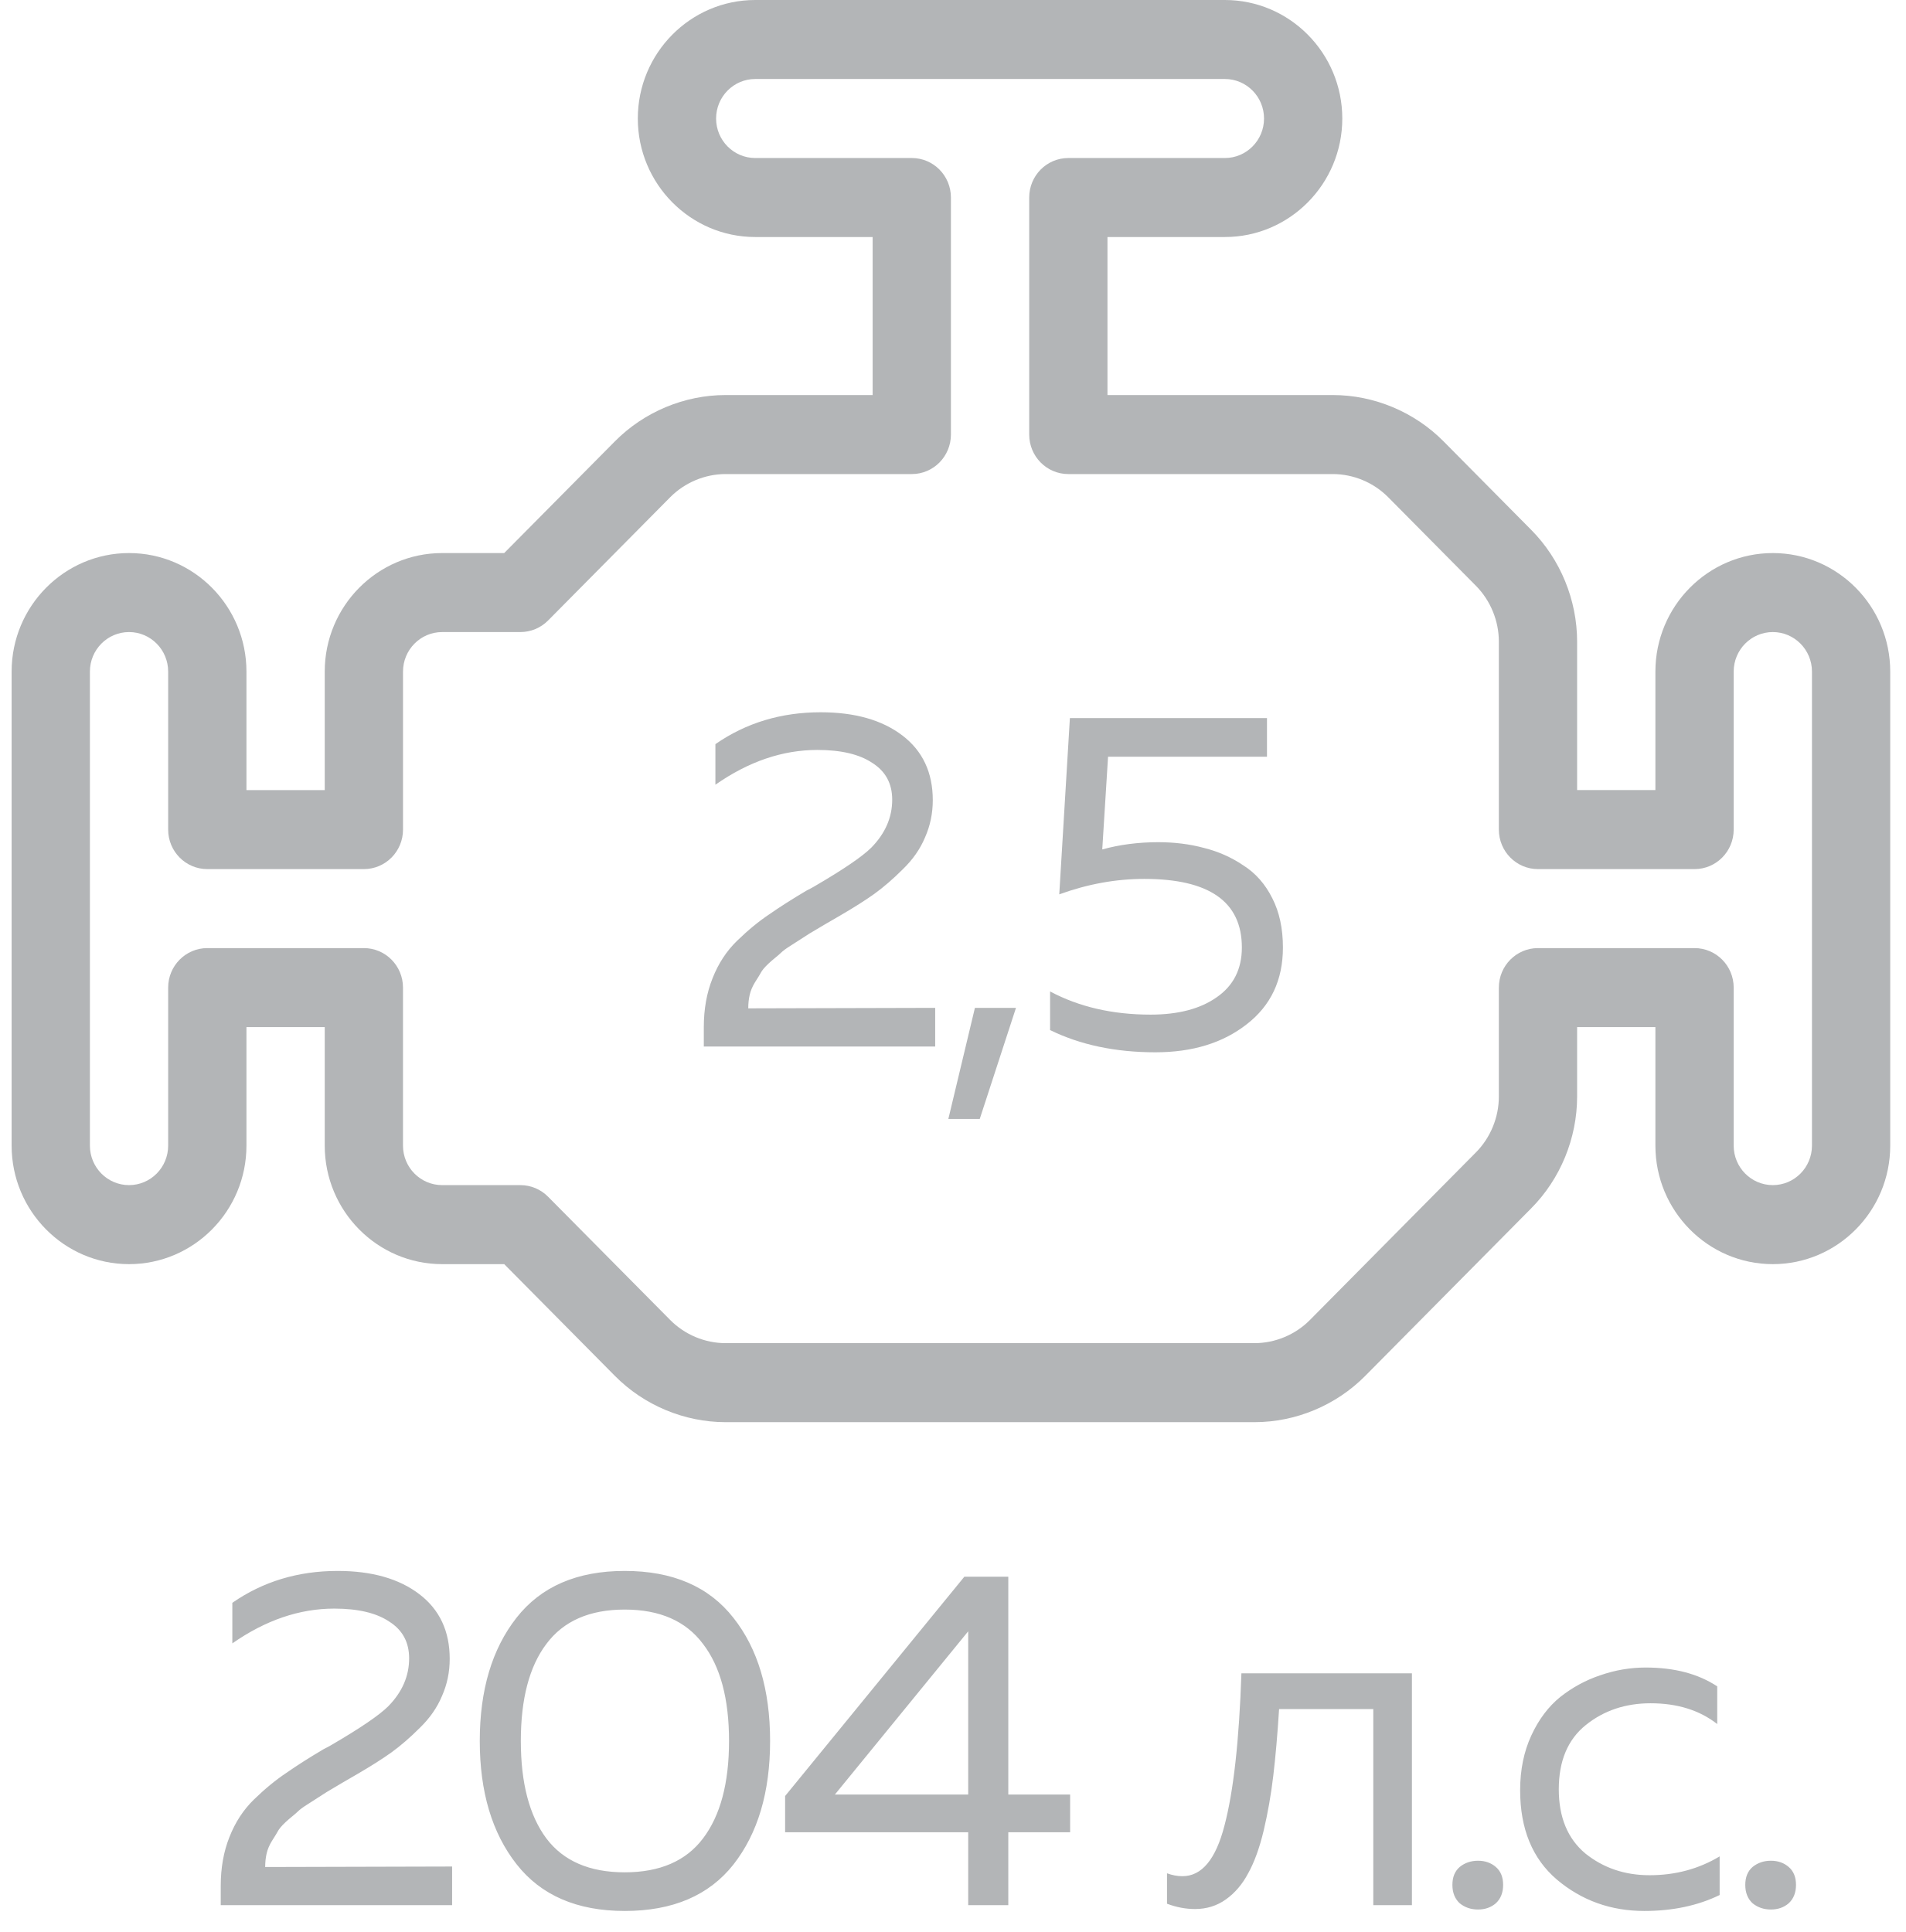
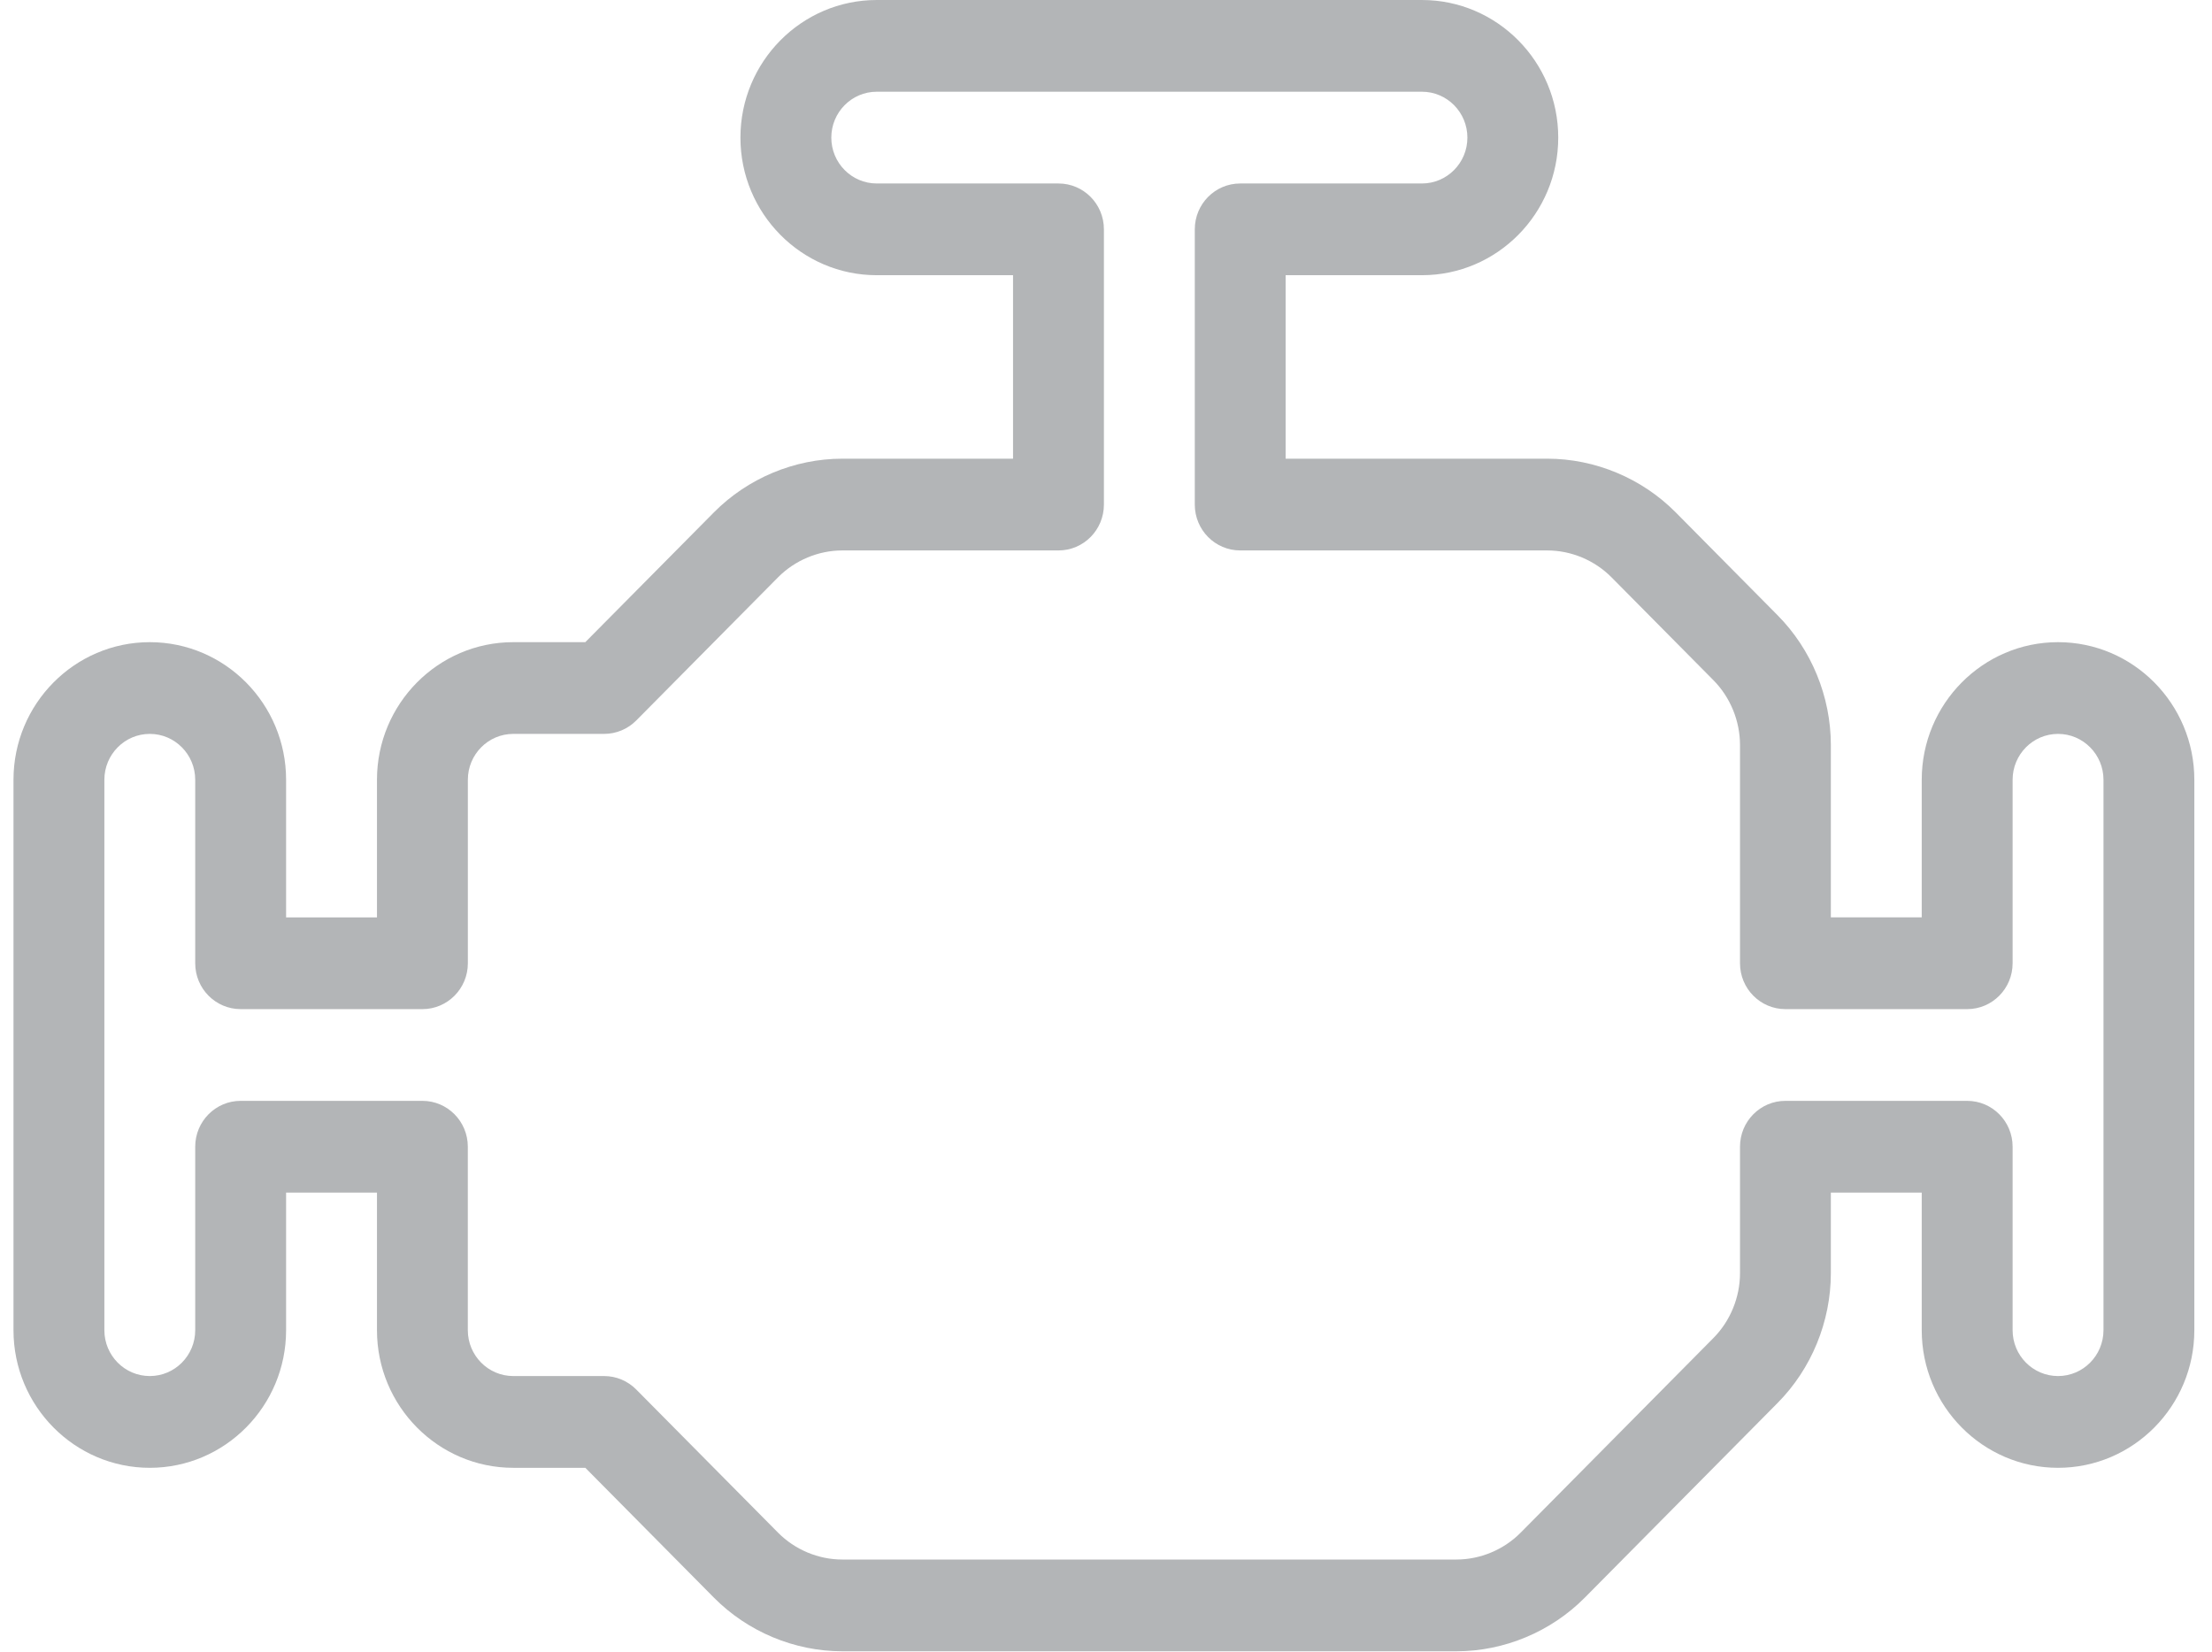
- <svg xmlns="http://www.w3.org/2000/svg" width="71" height="72" viewBox="0 0 71 72" fill="none">
+ <svg xmlns="http://www.w3.org/2000/svg" width="71" height="53" viewBox="0 0 71 53" fill="none">
  <path d="M66.058 20.611C63.646 20.611 61.683 22.592 61.683 25.028V29.444H58.766V23.912C58.766 22.362 58.144 20.844 57.057 19.748L53.788 16.447C52.702 15.35 51.198 14.722 49.663 14.722H41.266V8.833H45.641C48.054 8.833 50.016 6.852 50.016 4.417C50.016 1.981 48.054 0 45.641 0H28.141C25.729 0 23.766 1.981 23.766 4.417C23.766 6.852 25.729 8.833 28.141 8.833H32.516V14.722H27.036C25.501 14.722 23.997 15.351 22.912 16.448L18.787 20.611H16.475C14.062 20.611 12.1 22.592 12.1 25.028V29.445H9.183V25.028C9.183 22.592 7.221 20.611 4.808 20.611C2.396 20.611 0.433 22.592 0.433 25.028V42.694C0.433 45.13 2.396 47.111 4.808 47.111C7.221 47.111 9.183 45.13 9.183 42.694V38.278H12.1V42.694C12.1 45.13 14.062 47.111 16.475 47.111H18.788L22.912 51.275C23.997 52.372 25.501 53 27.036 53H46.746C48.282 53 49.786 52.372 50.871 51.275L57.057 45.029C58.144 43.934 58.766 42.415 58.766 40.866V38.278H61.683V42.694C61.683 45.13 63.646 47.111 66.058 47.111C68.471 47.111 70.433 45.13 70.433 42.694V25.028C70.433 22.592 68.471 20.611 66.058 20.611ZM67.517 42.694C67.516 43.507 66.863 44.166 66.058 44.166C65.254 44.166 64.6 43.507 64.6 42.694V36.805C64.6 35.992 63.947 35.333 63.141 35.333H57.308C56.502 35.333 55.85 35.992 55.85 36.805V40.865C55.85 41.64 55.538 42.4 54.995 42.947L48.809 49.193C48.266 49.741 47.514 50.055 46.746 50.055H27.036C26.268 50.055 25.517 49.741 24.974 49.193L20.422 44.598C20.149 44.322 19.779 44.166 19.391 44.166H16.475C15.67 44.166 15.016 43.507 15.016 42.694V36.805C15.016 35.992 14.364 35.333 13.558 35.333H7.725C6.919 35.333 6.266 35.992 6.266 36.805V42.694C6.266 43.507 5.613 44.166 4.808 44.166C4.004 44.166 3.35 43.507 3.35 42.694V25.028C3.35 24.215 4.003 23.555 4.808 23.555C5.613 23.555 6.266 24.215 6.266 25.028V30.917C6.266 31.73 6.919 32.389 7.725 32.389H13.558C14.364 32.389 15.017 31.73 15.017 30.917V25.028C15.017 24.215 15.67 23.555 16.475 23.555H19.391C19.779 23.555 20.149 23.4 20.423 23.124L24.974 18.529C25.517 17.982 26.269 17.667 27.036 17.667H33.975C34.781 17.667 35.433 17.008 35.433 16.194V7.361C35.433 6.547 34.781 5.889 33.975 5.889H28.141C27.337 5.889 26.683 5.229 26.683 4.417C26.683 3.604 27.337 2.944 28.141 2.944H45.641C46.446 2.944 47.1 3.604 47.1 4.417C47.1 5.229 46.446 5.889 45.641 5.889H39.808C39.002 5.889 38.35 6.547 38.35 7.361V16.195C38.35 17.008 39.002 17.667 39.808 17.667H49.663C50.431 17.667 51.183 17.982 51.725 18.529L54.995 21.83C55.538 22.378 55.85 23.137 55.85 23.912V30.917C55.85 31.73 56.502 32.389 57.308 32.389H63.141C63.947 32.389 64.6 31.73 64.6 30.917V25.028C64.6 24.215 65.254 23.555 66.058 23.555C66.863 23.555 67.517 24.215 67.517 25.028V42.694Z" fill="#B3B5B7" />
-   <path d="M8.657 59.732C9.797 58.94 11.105 58.544 12.581 58.544C13.853 58.544 14.867 58.832 15.623 59.408C16.379 59.984 16.757 60.788 16.757 61.82C16.757 62.312 16.661 62.774 16.469 63.206C16.289 63.638 16.013 64.034 15.641 64.394C15.281 64.754 14.927 65.06 14.579 65.312C14.243 65.552 13.817 65.822 13.301 66.122C13.241 66.158 13.055 66.266 12.743 66.446C12.443 66.626 12.251 66.74 12.167 66.788C12.095 66.836 11.927 66.944 11.663 67.112C11.411 67.268 11.243 67.382 11.159 67.454C11.087 67.526 10.955 67.64 10.763 67.796C10.583 67.952 10.457 68.084 10.385 68.192C10.325 68.3 10.241 68.438 10.133 68.606C10.037 68.762 9.971 68.918 9.935 69.074C9.899 69.23 9.881 69.398 9.881 69.578L16.847 69.56V71H8.225V70.28C8.225 69.608 8.333 69.002 8.549 68.462C8.765 67.91 9.071 67.442 9.467 67.058C9.875 66.662 10.277 66.332 10.673 66.068C11.069 65.792 11.531 65.498 12.059 65.186C12.179 65.126 12.269 65.078 12.329 65.042C13.421 64.406 14.135 63.92 14.471 63.584C14.987 63.056 15.245 62.462 15.245 61.802C15.245 61.202 14.999 60.746 14.507 60.434C14.027 60.11 13.343 59.948 12.455 59.948C11.159 59.948 9.893 60.38 8.657 61.244V59.732ZM19.245 69.47C18.333 68.306 17.877 66.776 17.877 64.88C17.877 62.984 18.333 61.454 19.245 60.29C20.157 59.126 21.501 58.544 23.277 58.544C25.065 58.544 26.415 59.126 27.327 60.29C28.239 61.442 28.695 62.972 28.695 64.88C28.695 66.788 28.239 68.324 27.327 69.488C26.415 70.64 25.065 71.216 23.277 71.216C21.501 71.216 20.157 70.634 19.245 69.47ZM26.193 68.516C26.841 67.664 27.165 66.452 27.165 64.88C27.165 63.308 26.841 62.102 26.193 61.262C25.557 60.41 24.585 59.984 23.277 59.984C21.969 59.984 20.997 60.41 20.361 61.262C19.725 62.102 19.407 63.308 19.407 64.88C19.407 66.452 19.725 67.664 20.361 68.516C20.997 69.356 21.969 69.776 23.277 69.776C24.585 69.776 25.557 69.356 26.193 68.516ZM35.933 58.76H37.571V66.878H39.875V68.282H37.571V71H36.077V68.282H29.255V66.932L35.933 58.76ZM36.077 66.878V60.794L31.109 66.878H36.077ZM47.661 63.692C47.601 64.64 47.529 65.468 47.445 66.176C47.361 66.884 47.241 67.568 47.085 68.228C46.929 68.876 46.737 69.404 46.509 69.812C46.293 70.22 46.017 70.544 45.681 70.784C45.345 71.024 44.961 71.144 44.529 71.144C44.181 71.144 43.833 71.078 43.485 70.946V69.812C43.677 69.884 43.869 69.92 44.061 69.92C44.781 69.92 45.303 69.29 45.627 68.03C45.963 66.758 46.173 64.868 46.257 62.36H52.611V71H51.171V63.692H47.661ZM55.739 69.578C55.919 69.734 56.009 69.956 56.009 70.244C56.009 70.532 55.919 70.76 55.739 70.928C55.559 71.084 55.337 71.162 55.073 71.162C54.809 71.162 54.581 71.084 54.389 70.928C54.209 70.76 54.119 70.532 54.119 70.244C54.119 69.956 54.209 69.734 54.389 69.578C54.581 69.422 54.809 69.344 55.073 69.344C55.337 69.344 55.559 69.422 55.739 69.578ZM56.643 66.716C56.643 65.96 56.781 65.282 57.057 64.682C57.333 64.082 57.693 63.602 58.137 63.242C58.593 62.882 59.091 62.612 59.631 62.432C60.183 62.24 60.747 62.144 61.323 62.144C62.391 62.144 63.279 62.378 63.987 62.846V64.25C63.327 63.734 62.499 63.476 61.503 63.476C60.567 63.476 59.763 63.746 59.091 64.286C58.419 64.826 58.083 65.624 58.083 66.68C58.083 67.724 58.413 68.522 59.073 69.074C59.745 69.614 60.543 69.884 61.467 69.884C62.427 69.884 63.297 69.65 64.077 69.182V70.622C63.261 71.018 62.325 71.216 61.269 71.216C60.021 71.216 58.935 70.826 58.011 70.046C57.099 69.266 56.643 68.156 56.643 66.716ZM66.652 69.578C66.832 69.734 66.922 69.956 66.922 70.244C66.922 70.532 66.832 70.76 66.652 70.928C66.472 71.084 66.25 71.162 65.986 71.162C65.722 71.162 65.494 71.084 65.302 70.928C65.122 70.76 65.032 70.532 65.032 70.244C65.032 69.956 65.122 69.734 65.302 69.578C65.494 69.422 65.722 69.344 65.986 69.344C66.25 69.344 66.472 69.422 66.652 69.578Z" fill="#B3B5B7" />
-   <path d="M26.657 27.732C27.797 26.94 29.105 26.544 30.581 26.544C31.853 26.544 32.867 26.832 33.623 27.408C34.379 27.984 34.757 28.788 34.757 29.82C34.757 30.312 34.661 30.774 34.469 31.206C34.289 31.638 34.013 32.034 33.641 32.394C33.281 32.754 32.927 33.06 32.579 33.312C32.243 33.552 31.817 33.822 31.301 34.122C31.241 34.158 31.055 34.266 30.743 34.446C30.443 34.626 30.251 34.74 30.167 34.788C30.095 34.836 29.927 34.944 29.663 35.112C29.411 35.268 29.243 35.382 29.159 35.454C29.087 35.526 28.955 35.64 28.763 35.796C28.583 35.952 28.457 36.084 28.385 36.192C28.325 36.3 28.241 36.438 28.133 36.606C28.037 36.762 27.971 36.918 27.935 37.074C27.899 37.23 27.881 37.398 27.881 37.578L34.847 37.56V39H26.225V38.28C26.225 37.608 26.333 37.002 26.549 36.462C26.765 35.91 27.071 35.442 27.467 35.058C27.875 34.662 28.277 34.332 28.673 34.068C29.069 33.792 29.531 33.498 30.059 33.186C30.179 33.126 30.269 33.078 30.329 33.042C31.421 32.406 32.135 31.92 32.471 31.584C32.987 31.056 33.245 30.462 33.245 29.802C33.245 29.202 32.999 28.746 32.507 28.434C32.027 28.11 31.343 27.948 30.455 27.948C29.159 27.948 27.893 28.38 26.657 29.244V27.732ZM36.507 41.7H35.337L36.327 37.56H37.857L36.507 41.7ZM39.866 26.76H47.21V28.2H41.288L41.072 31.656C41.72 31.476 42.416 31.386 43.16 31.386C43.772 31.386 44.342 31.458 44.87 31.602C45.398 31.734 45.884 31.95 46.328 32.25C46.784 32.538 47.144 32.946 47.408 33.474C47.672 33.99 47.804 34.602 47.804 35.31C47.804 36.522 47.354 37.476 46.454 38.172C45.566 38.868 44.432 39.216 43.052 39.216C41.564 39.216 40.256 38.94 39.128 38.388V36.948C40.208 37.524 41.456 37.812 42.872 37.812C43.904 37.812 44.726 37.596 45.338 37.164C45.962 36.732 46.274 36.114 46.274 35.31C46.274 33.606 45.062 32.754 42.638 32.754C41.582 32.754 40.526 32.946 39.47 33.33L39.866 26.76Z" fill="#B3B5B7" />
</svg>
